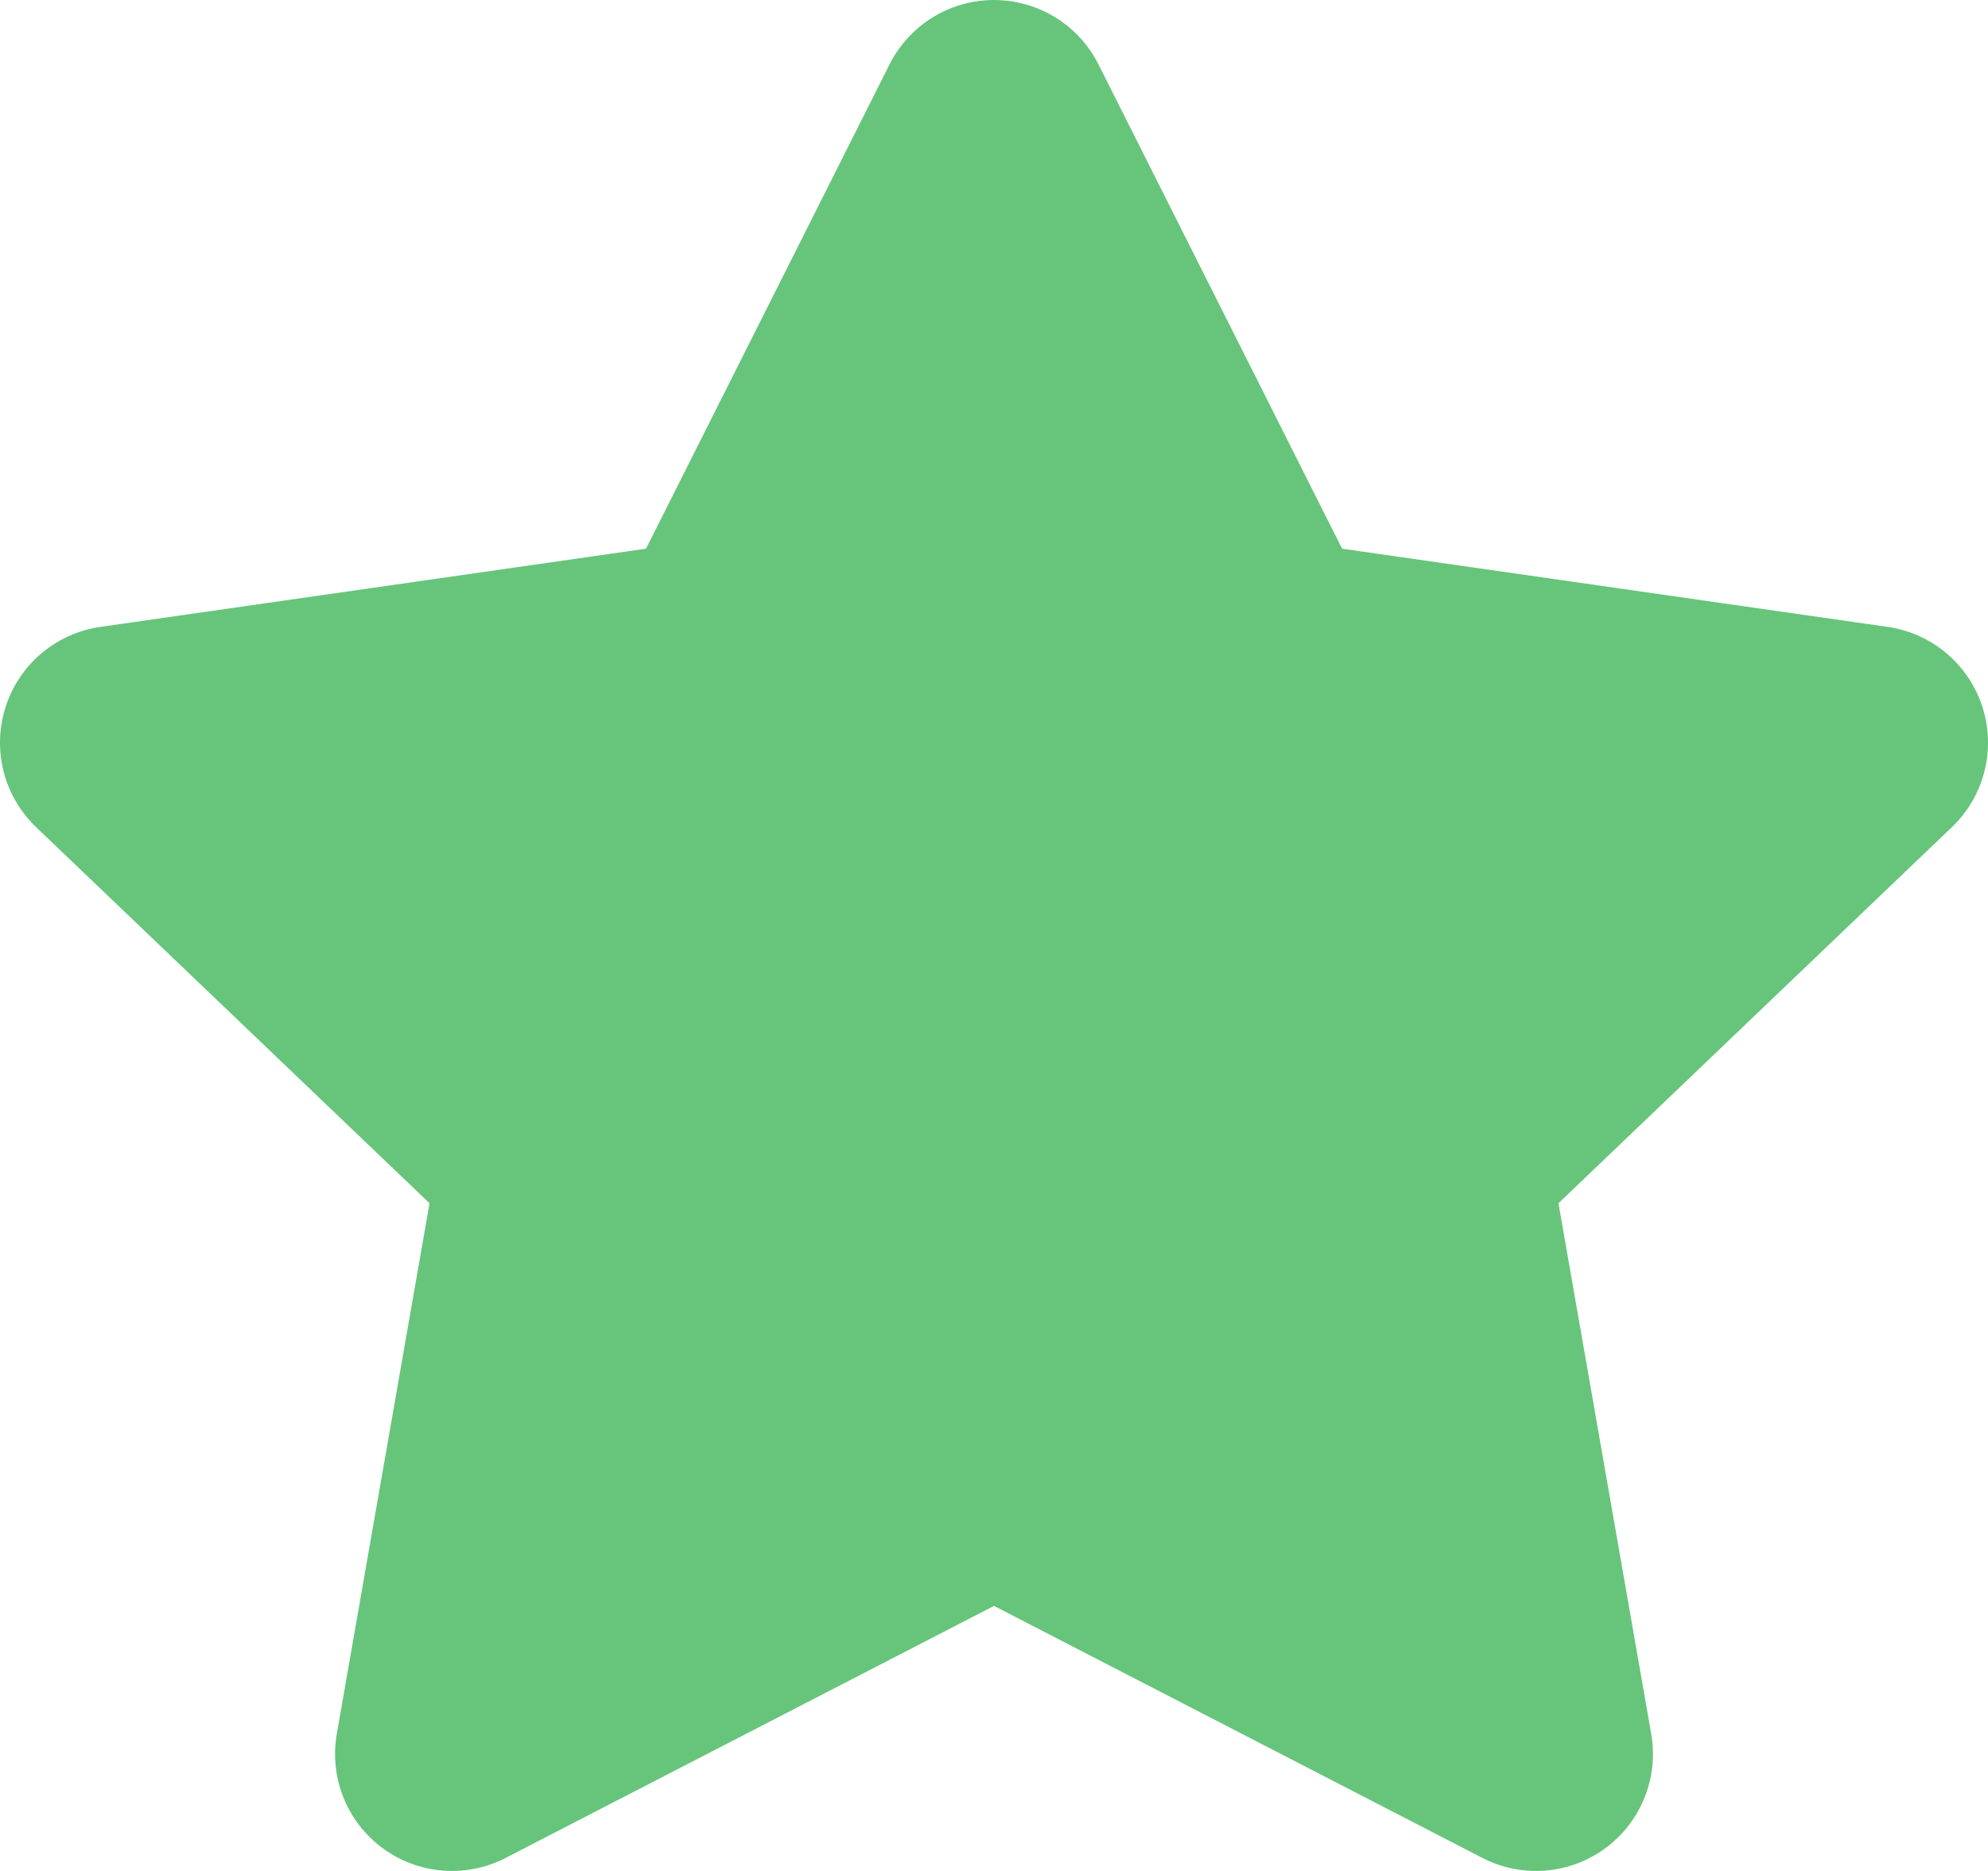
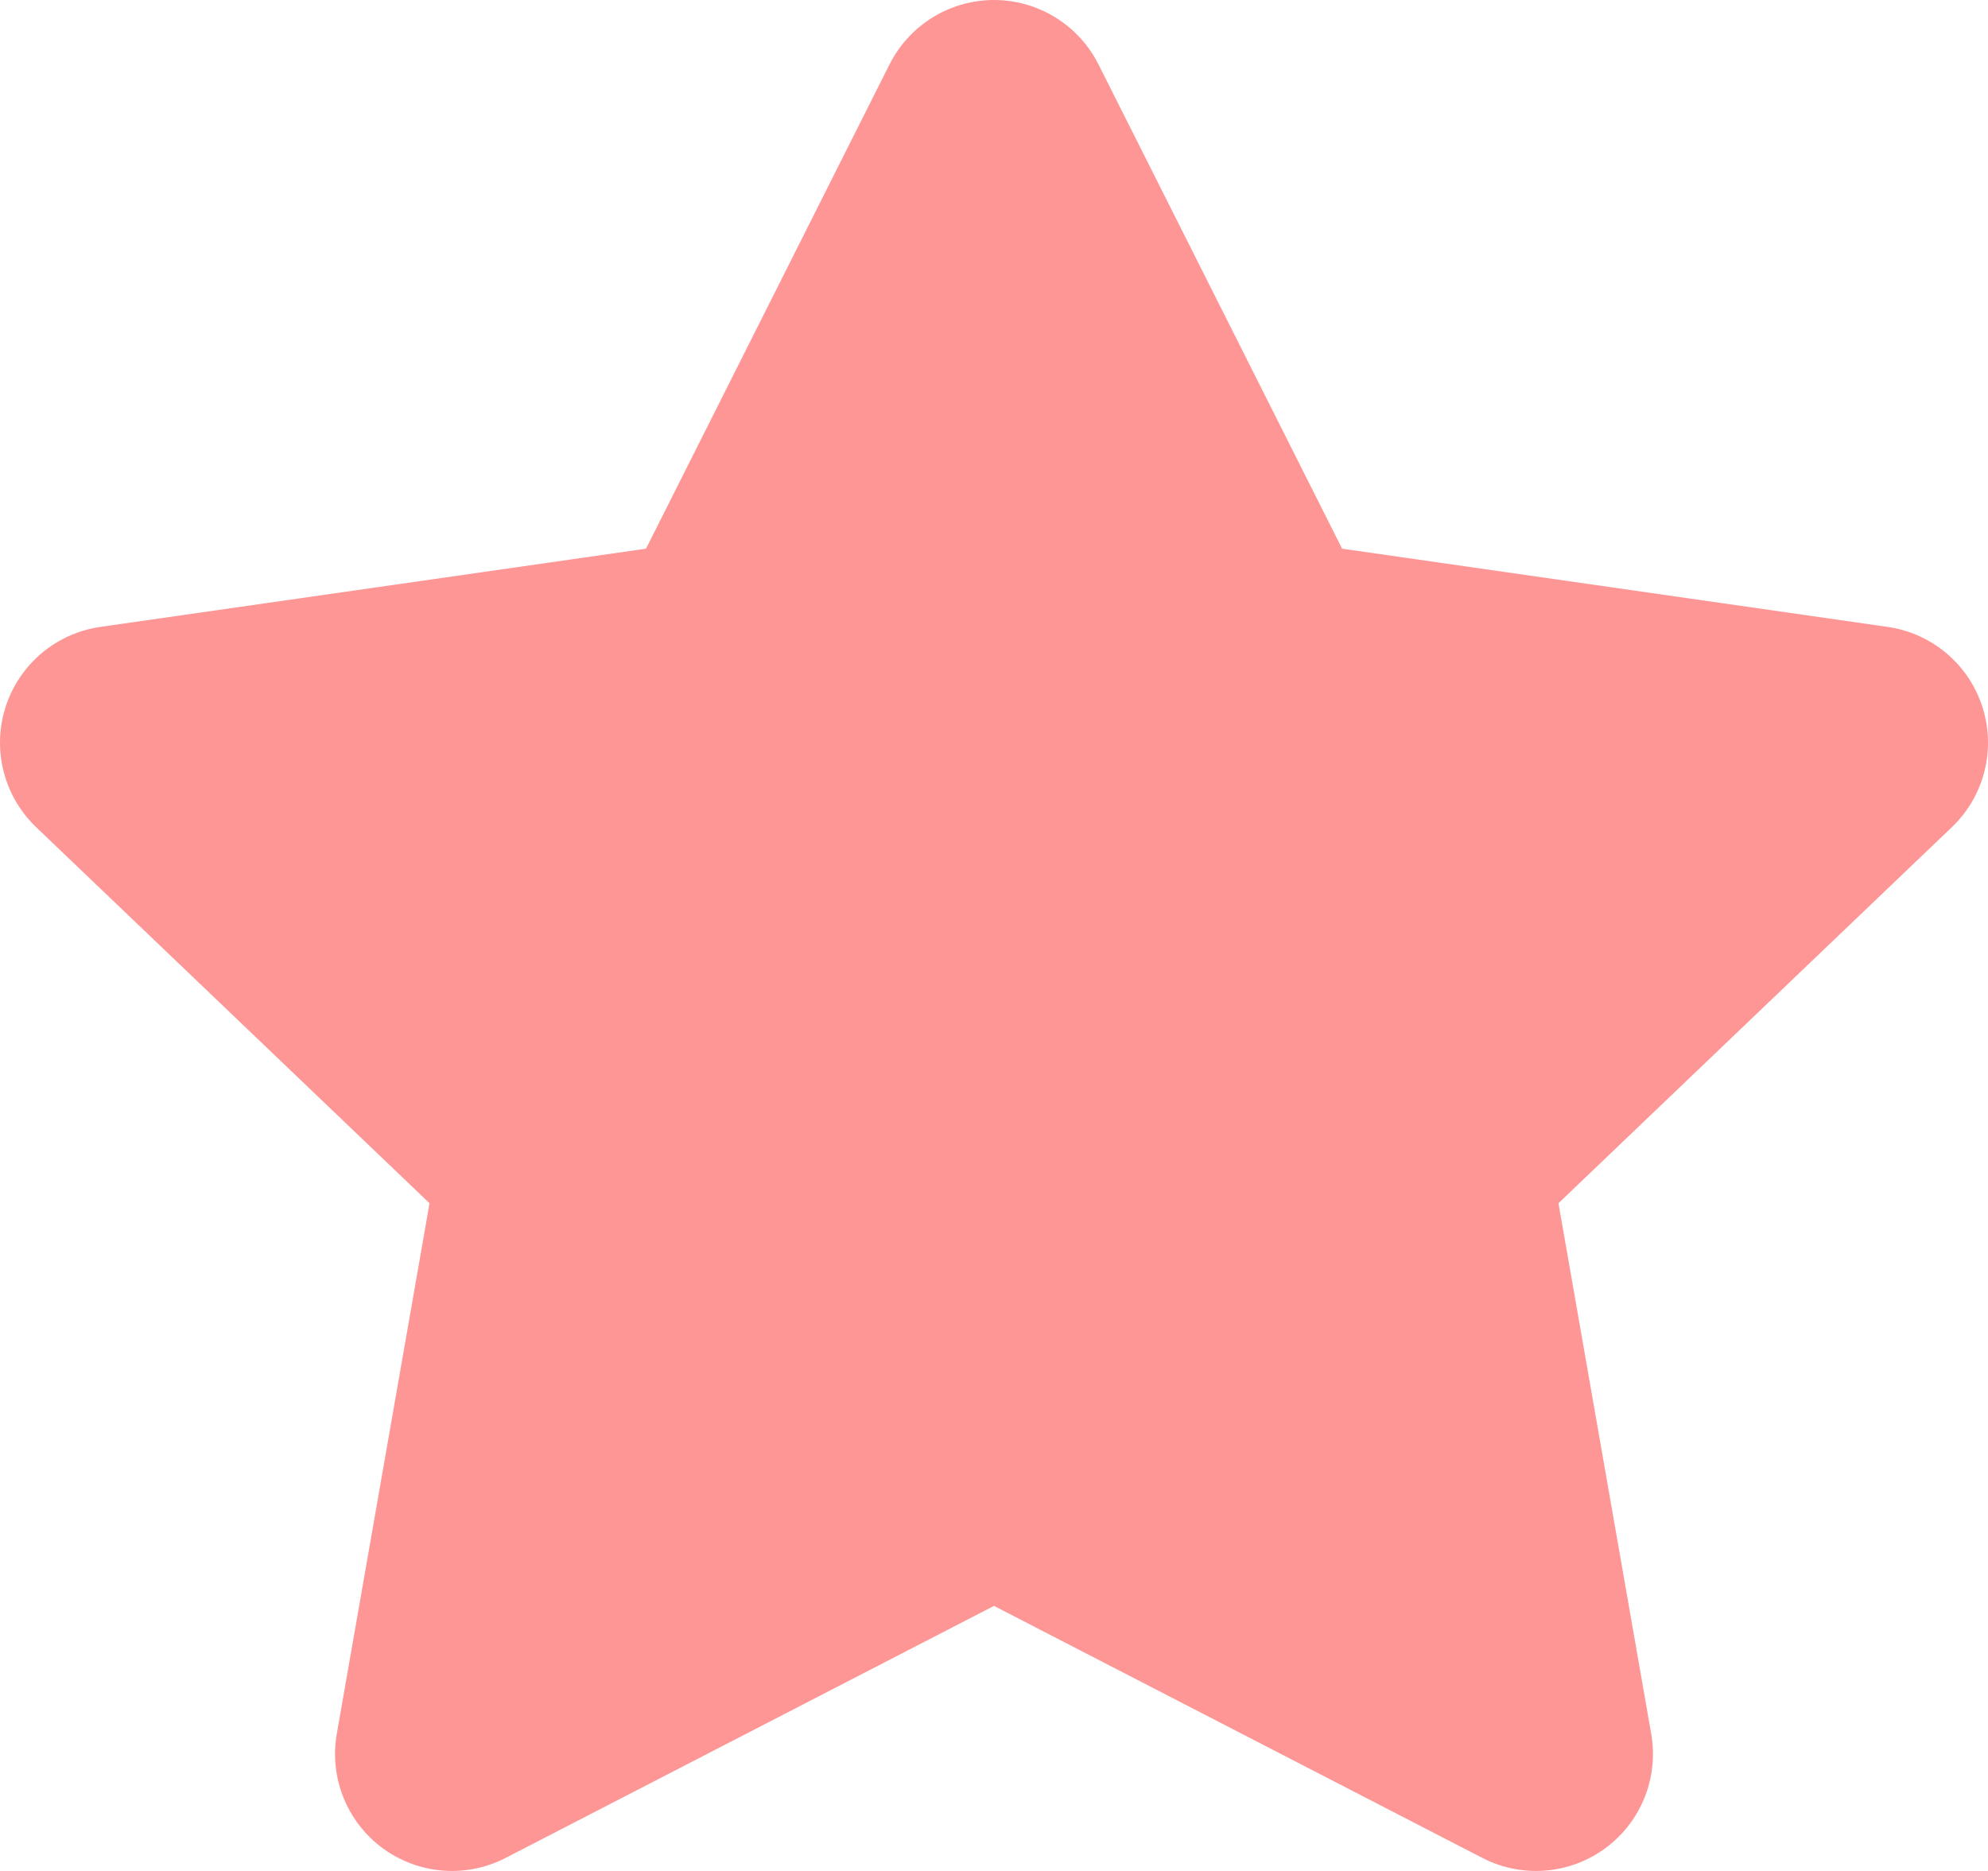
<svg xmlns="http://www.w3.org/2000/svg" width="17" height="16" viewBox="0 0 17 16" fill="none">
-   <path d="M8.5 1L10.818 5.608L16 6.351L12.25 9.936L13.135 15L8.5 12.608L3.865 15L4.75 9.936L1 6.351L6.183 5.608L8.5 1Z" fill="#66C57B" stroke="#66C57B" stroke-width="2" stroke-linecap="round" stroke-linejoin="round" />
+   <path d="M8.5 1L10.818 5.608L16 6.351L12.25 9.936L13.135 15L8.5 12.608L3.865 15L4.75 9.936L1 6.351L6.183 5.608L8.5 1Z" fill="#FF9696" stroke="#FF9696" stroke-width="2" stroke-linecap="round" stroke-linejoin="round" />
</svg>
